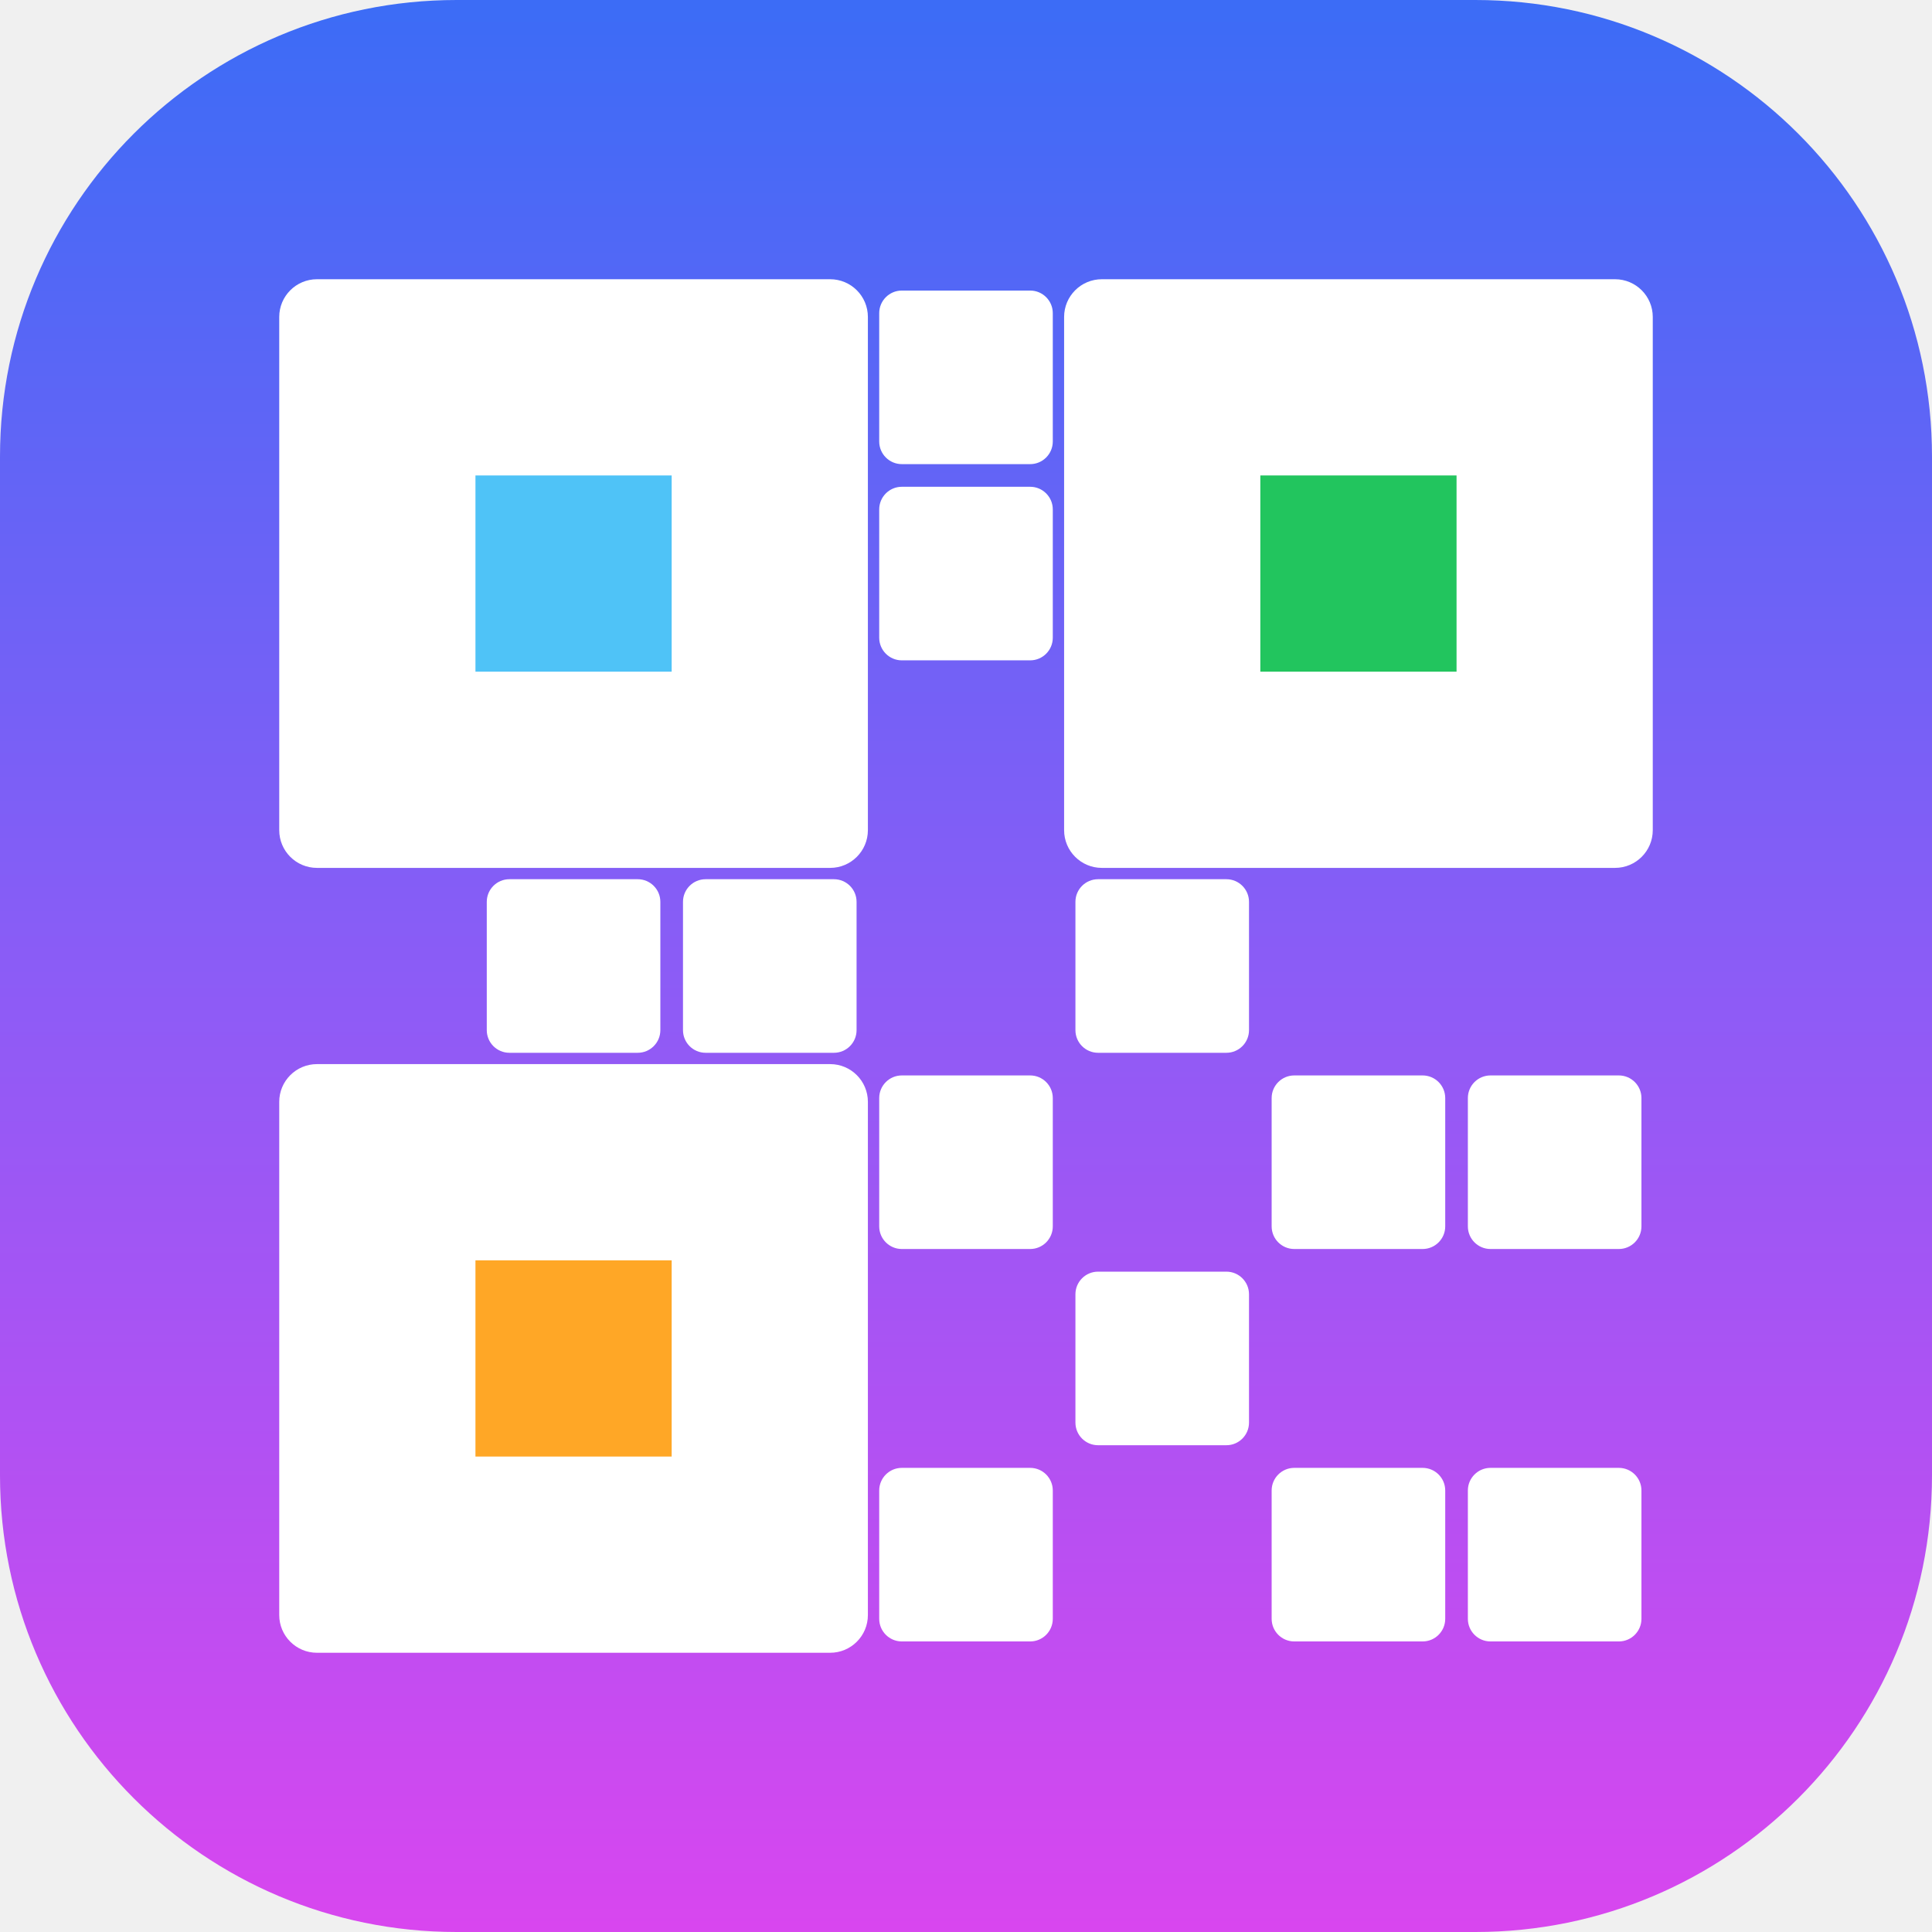
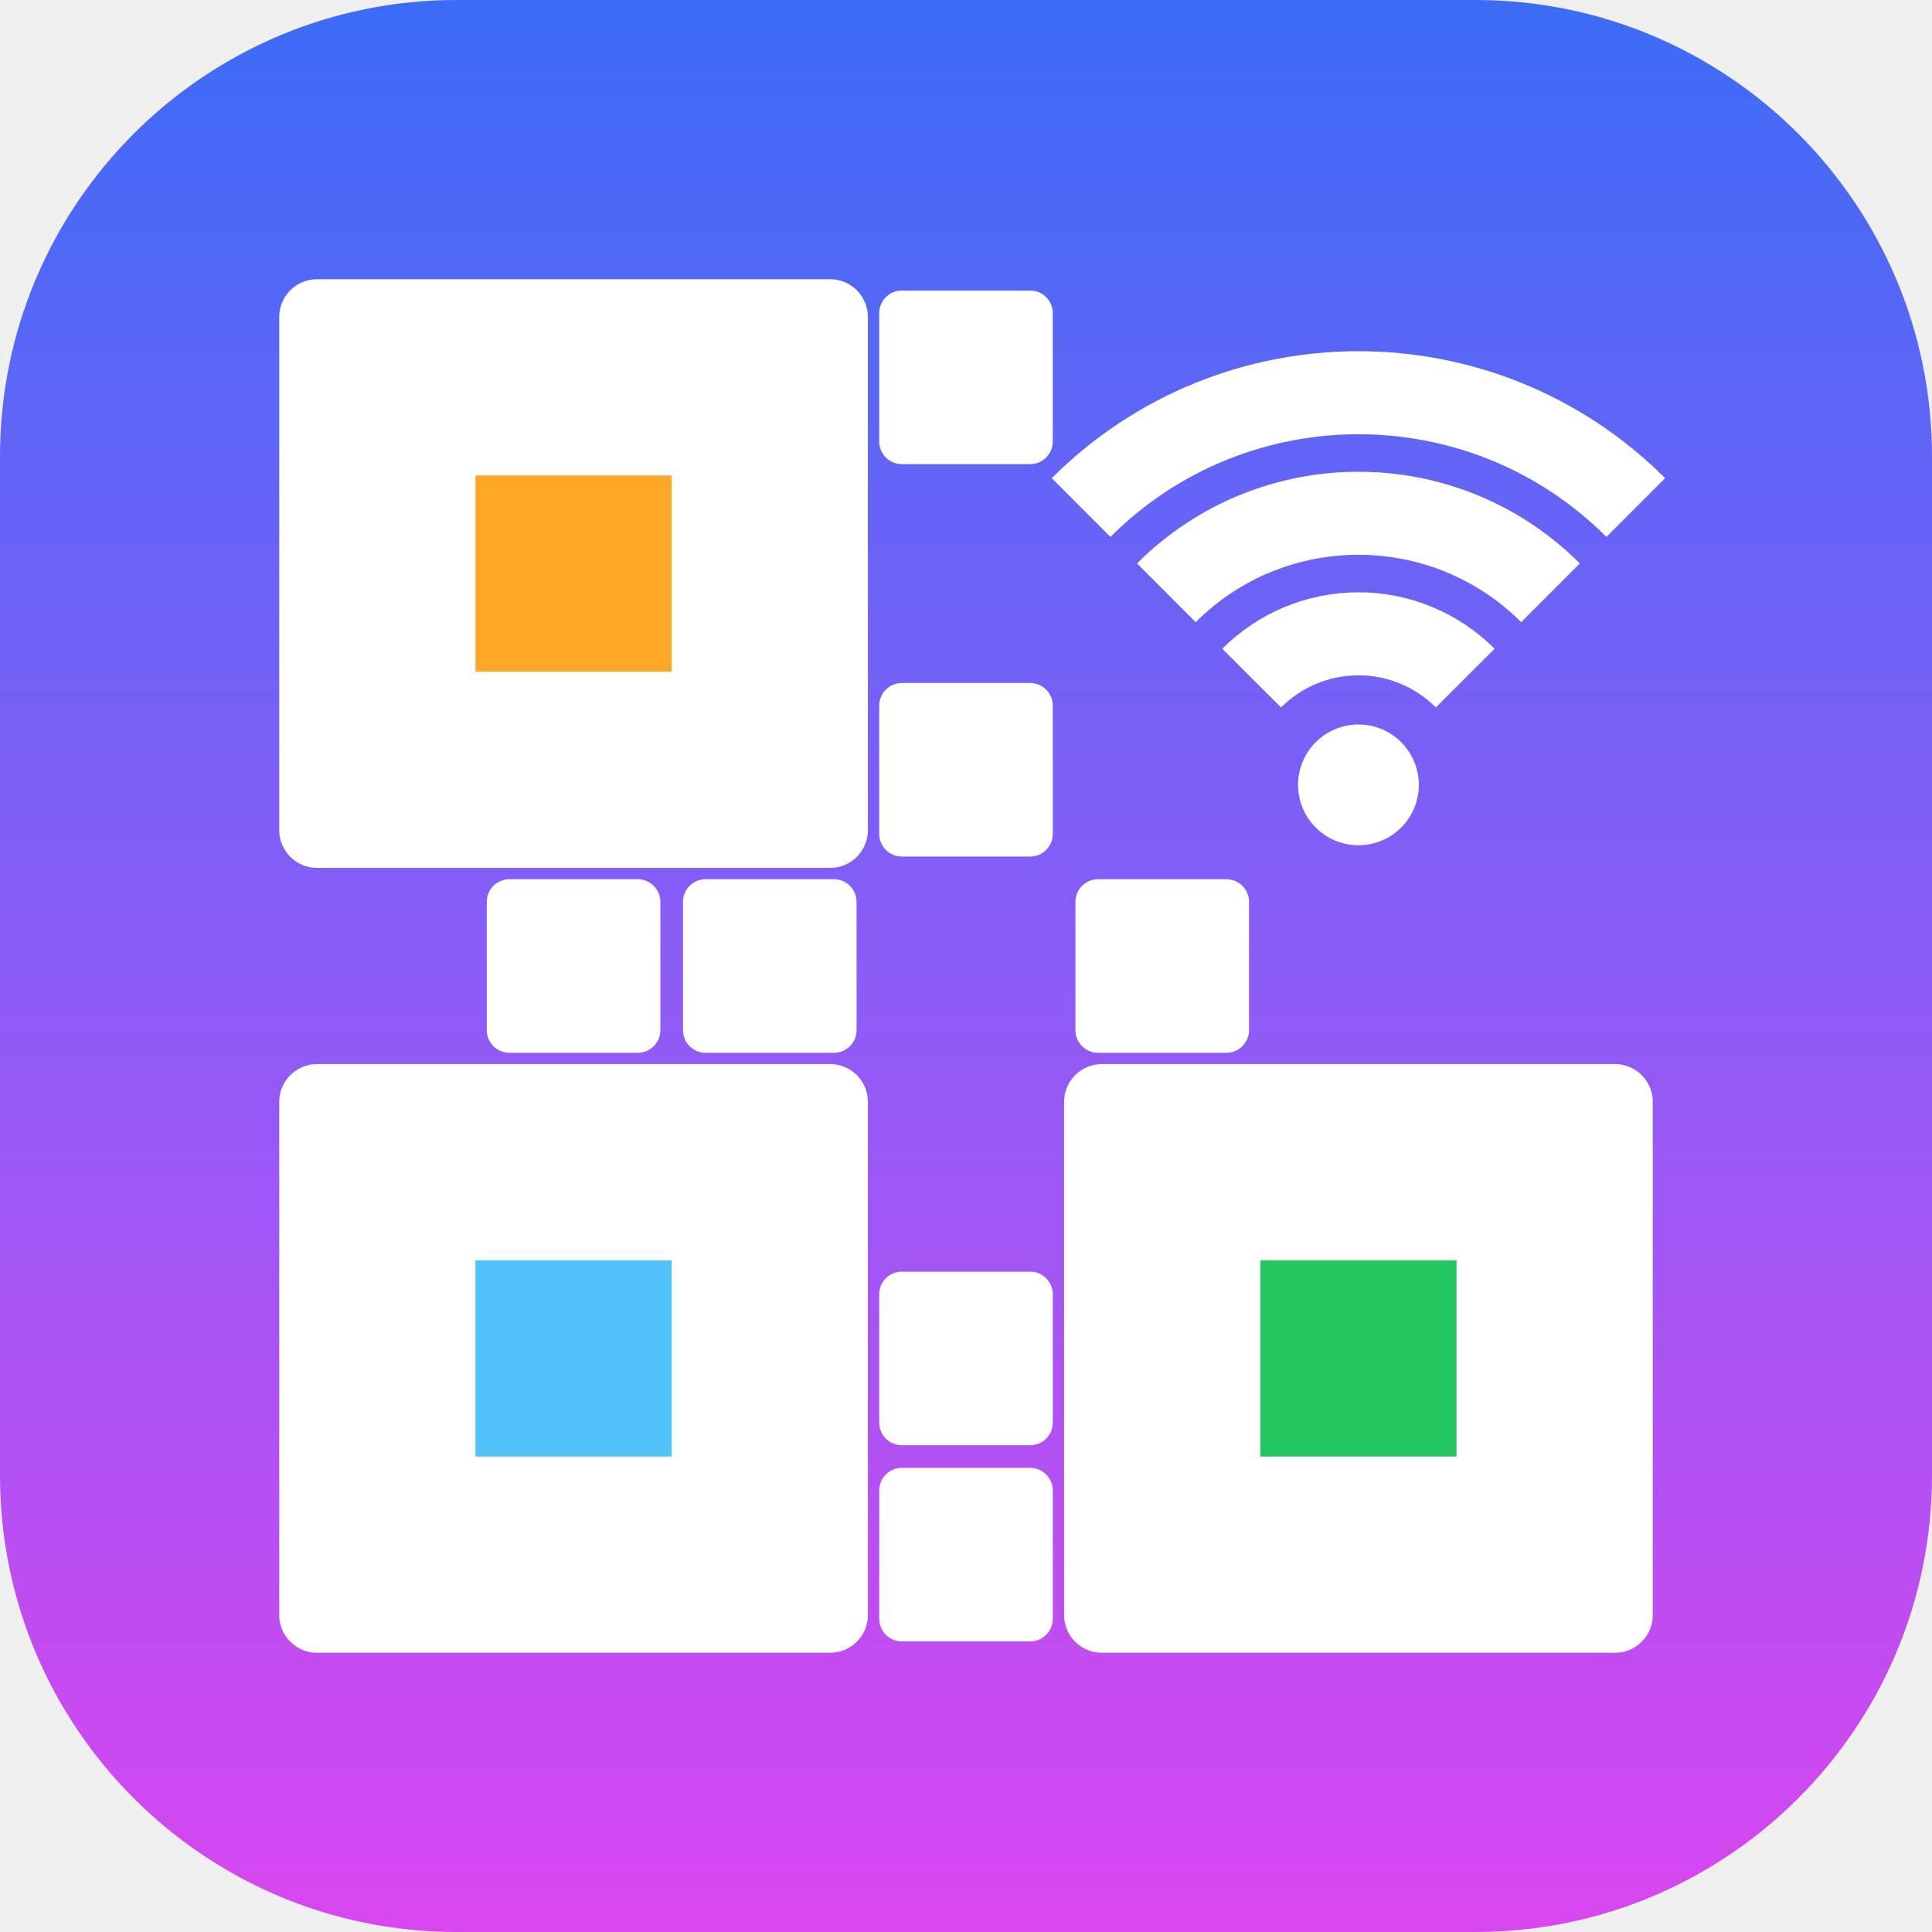
<svg xmlns="http://www.w3.org/2000/svg" viewBox="0 0 512 512">
  <defs>
    <linearGradient id="bg" x1="0" y1="0" x2="0" y2="1">
      <stop offset="0" stop-color="#3B6CF6" />
      <stop offset=".5" stop-color="#8B5CF6" />
      <stop offset="1" stop-color="#D946EF" />
    </linearGradient>
  </defs>
  <rect width="512" height="512" rx="121" fill="url(#bg)" />
-   <rect x="74" y="74" width="156" height="156" rx="10" fill="#FFFFFF" />
-   <rect x="126" y="126" width="52" height="52" fill="#4FC3F7" />
-   <rect x="282" y="74" width="156" height="156" rx="10" fill="#FFFFFF" />
-   <rect x="334" y="126" width="52" height="52" fill="#22C55E" />
-   <rect x="74" y="282" width="156" height="156" rx="10" fill="#FFFFFF" />
-   <rect x="126" y="334" width="52" height="52" fill="#FFA726" />
-   <rect x="233" y="77" width="46" height="46" rx="6" fill="#FFFFFF" />
-   <rect x="233" y="129" width="46" height="46" rx="6" fill="#FFFFFF" />
-   <rect x="129" y="233" width="46" height="46" rx="6" fill="#FFFFFF" />
-   <rect x="181" y="233" width="46" height="46" rx="6" fill="#FFFFFF" />
-   <rect x="285" y="233" width="46" height="46" rx="6" fill="#FFFFFF" />
-   <rect x="233" y="285" width="46" height="46" rx="6" fill="#FFFFFF" />
-   <rect x="337" y="285" width="46" height="46" rx="6" fill="#FFFFFF" />
-   <rect x="389" y="285" width="46" height="46" rx="6" fill="#FFFFFF" />
-   <rect x="285" y="337" width="46" height="46" rx="6" fill="#FFFFFF" />
-   <rect x="233" y="389" width="46" height="46" rx="6" fill="#FFFFFF" />
-   <rect x="337" y="389" width="46" height="46" rx="6" fill="#FFFFFF" />
-   <rect x="389" y="389" width="46" height="46" rx="6" fill="#FFFFFF" />
+   <g transform="translate(0 512) scale(1 -1)">
+     <rect x="74" y="74" width="156" height="156" rx="10" fill="#FFFFFF" />
+     <rect x="126" y="126" width="52" height="52" fill="#4FC3F7" />
+     <rect x="282" y="74" width="156" height="156" rx="10" fill="#FFFFFF" />
+     <rect x="334" y="126" width="52" height="52" fill="#22C55E" />
+     <rect x="74" y="282" width="156" height="156" rx="10" fill="#FFFFFF" />
+     <rect x="126" y="334" width="52" height="52" fill="#FFA726" />
+     <rect x="233" y="77" width="46" height="46" rx="6" fill="#FFFFFF" />
+     <rect x="233" y="129" width="46" height="46" rx="6" fill="#FFFFFF" />
+     <rect x="129" y="233" width="46" height="46" rx="6" fill="#FFFFFF" />
+     <rect x="181" y="233" width="46" height="46" rx="6" fill="#FFFFFF" />
+     <rect x="285" y="233" width="46" height="46" rx="6" fill="#FFFFFF" />
+     <rect x="233" y="285" width="46" height="46" rx="6" fill="#FFFFFF" />
+     <rect x="233" y="389" width="46" height="46" rx="6" fill="#FFFFFF" />
+   </g>
+   <g transform="translate(0 -208)">
+     <g fill="none" stroke="#FFFFFF" stroke-width="22">
+       <path d="M331.7 387.7A40 40 0 0 1 388.3 387.7" />
+       <path d="M309.1 365.1A72 72 0 0 1 410.9 365.1" />
+       <path d="M286.5 342.5A104 104 0 0 1 433.5 342.5" />
+     </g>
+     <circle cx="360" cy="416" r="16" fill="#FFFFFF" />
+   </g>
</svg>
